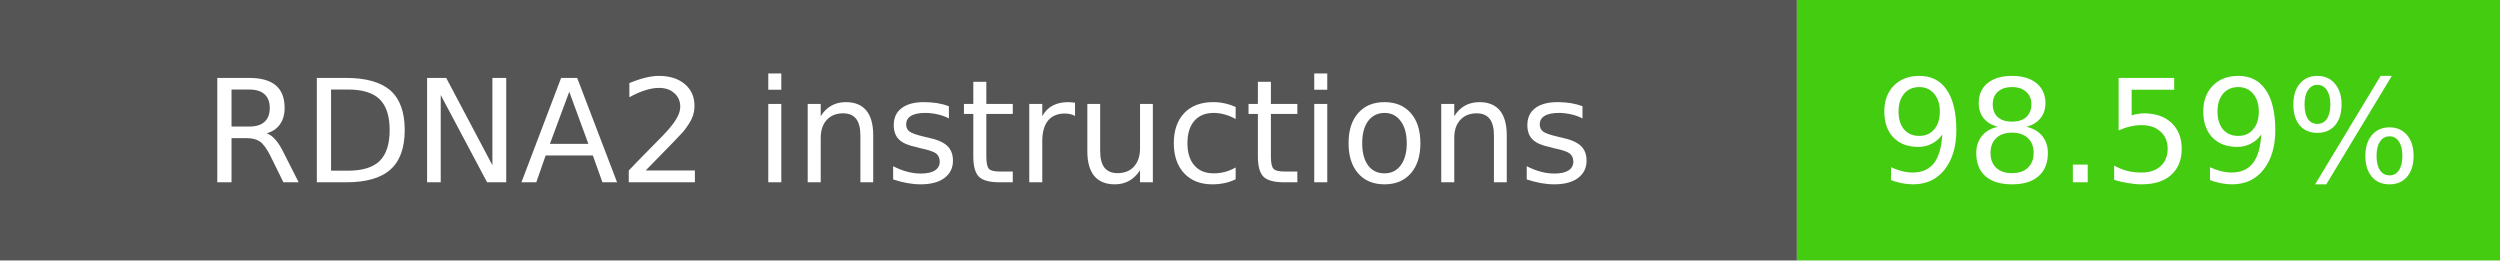
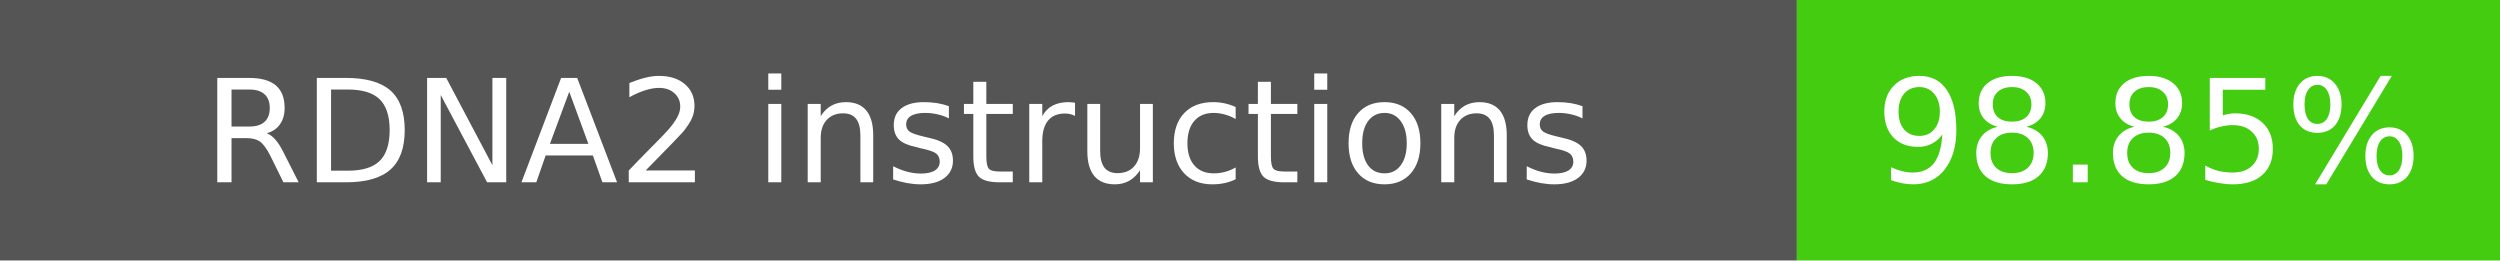
- <svg xmlns="http://www.w3.org/2000/svg" width="192" height="20" role="img" aria-label="RDNA2 instructions: 98.59%">
+ <svg xmlns="http://www.w3.org/2000/svg" width="192" height="20" role="img" aria-label="RDNA2 instructions: 98.85%">
  <rect width="138" height="20" fill="#555" />
  <rect x="138" width="54" height="20" fill="#4c1" />
  <g fill="#fff" font-family="Verdana,DejaVu Sans,sans-serif" font-size="11" text-anchor="middle">
    <text x="69.0" y="14">RDNA2 instructions</text>
-     <text x="165.0" y="14">98.59%</text>
+     <text x="165.0" y="14">98.85%</text>
  </g>
</svg>
